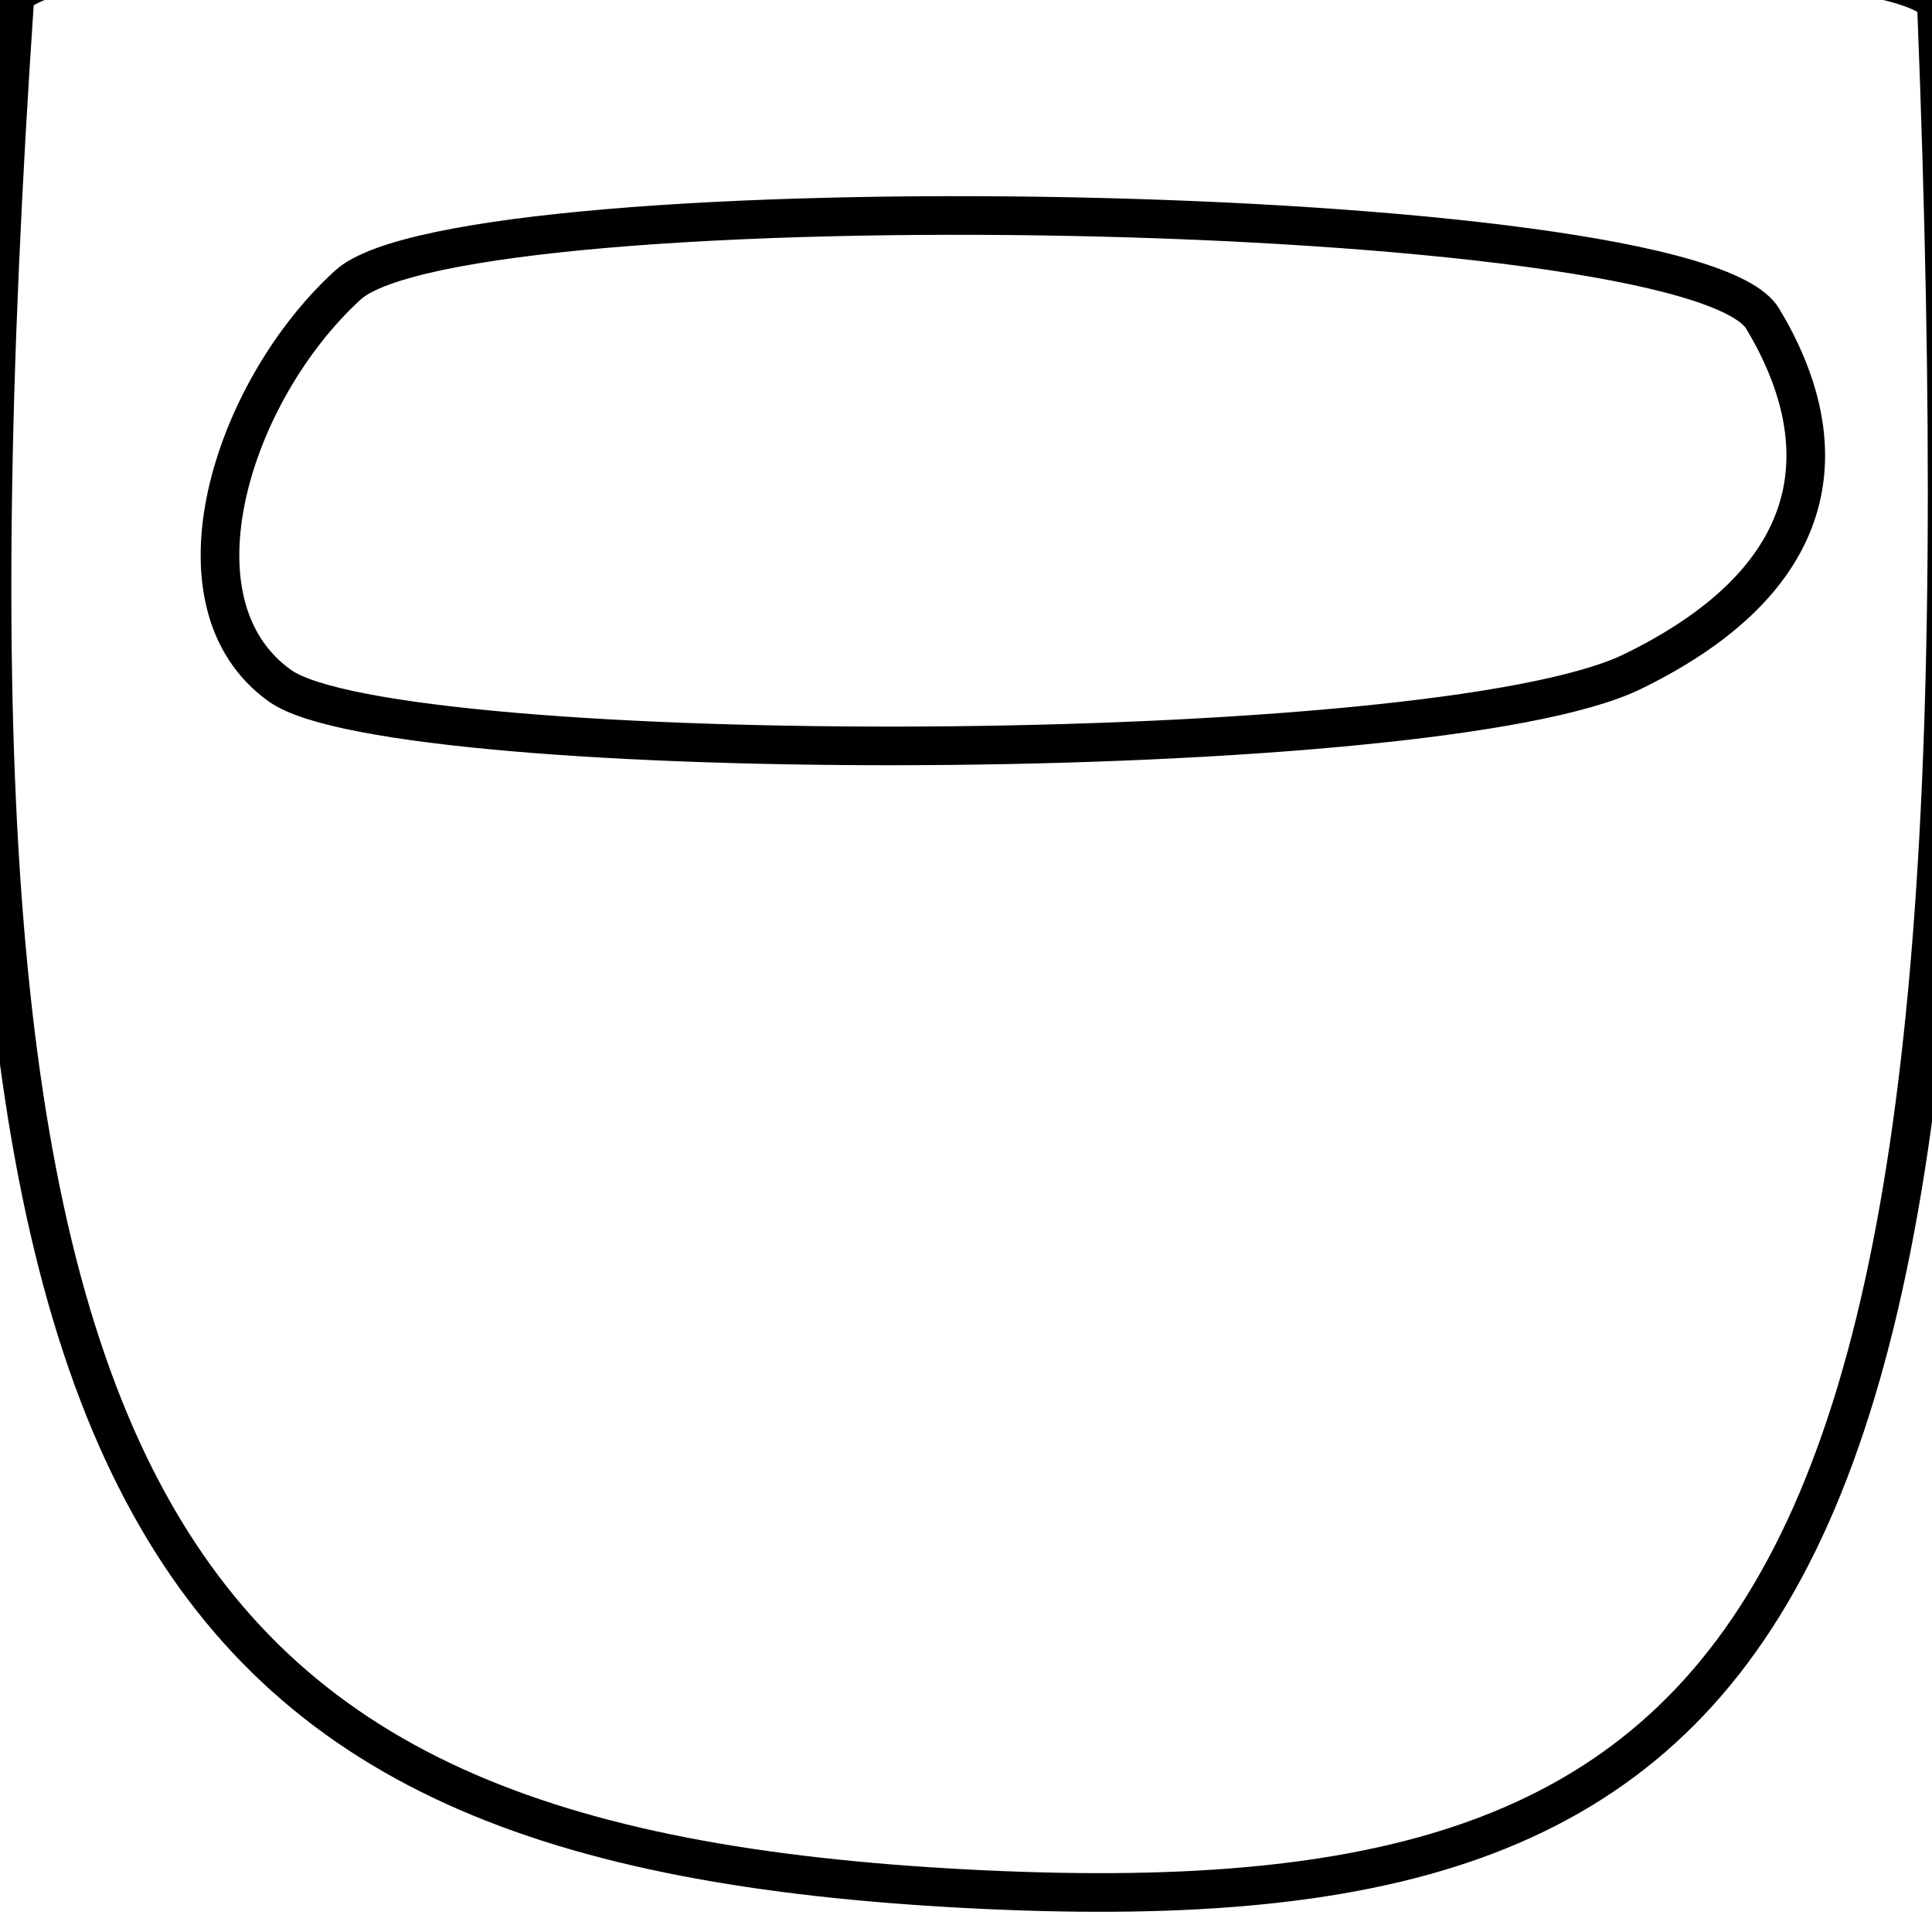
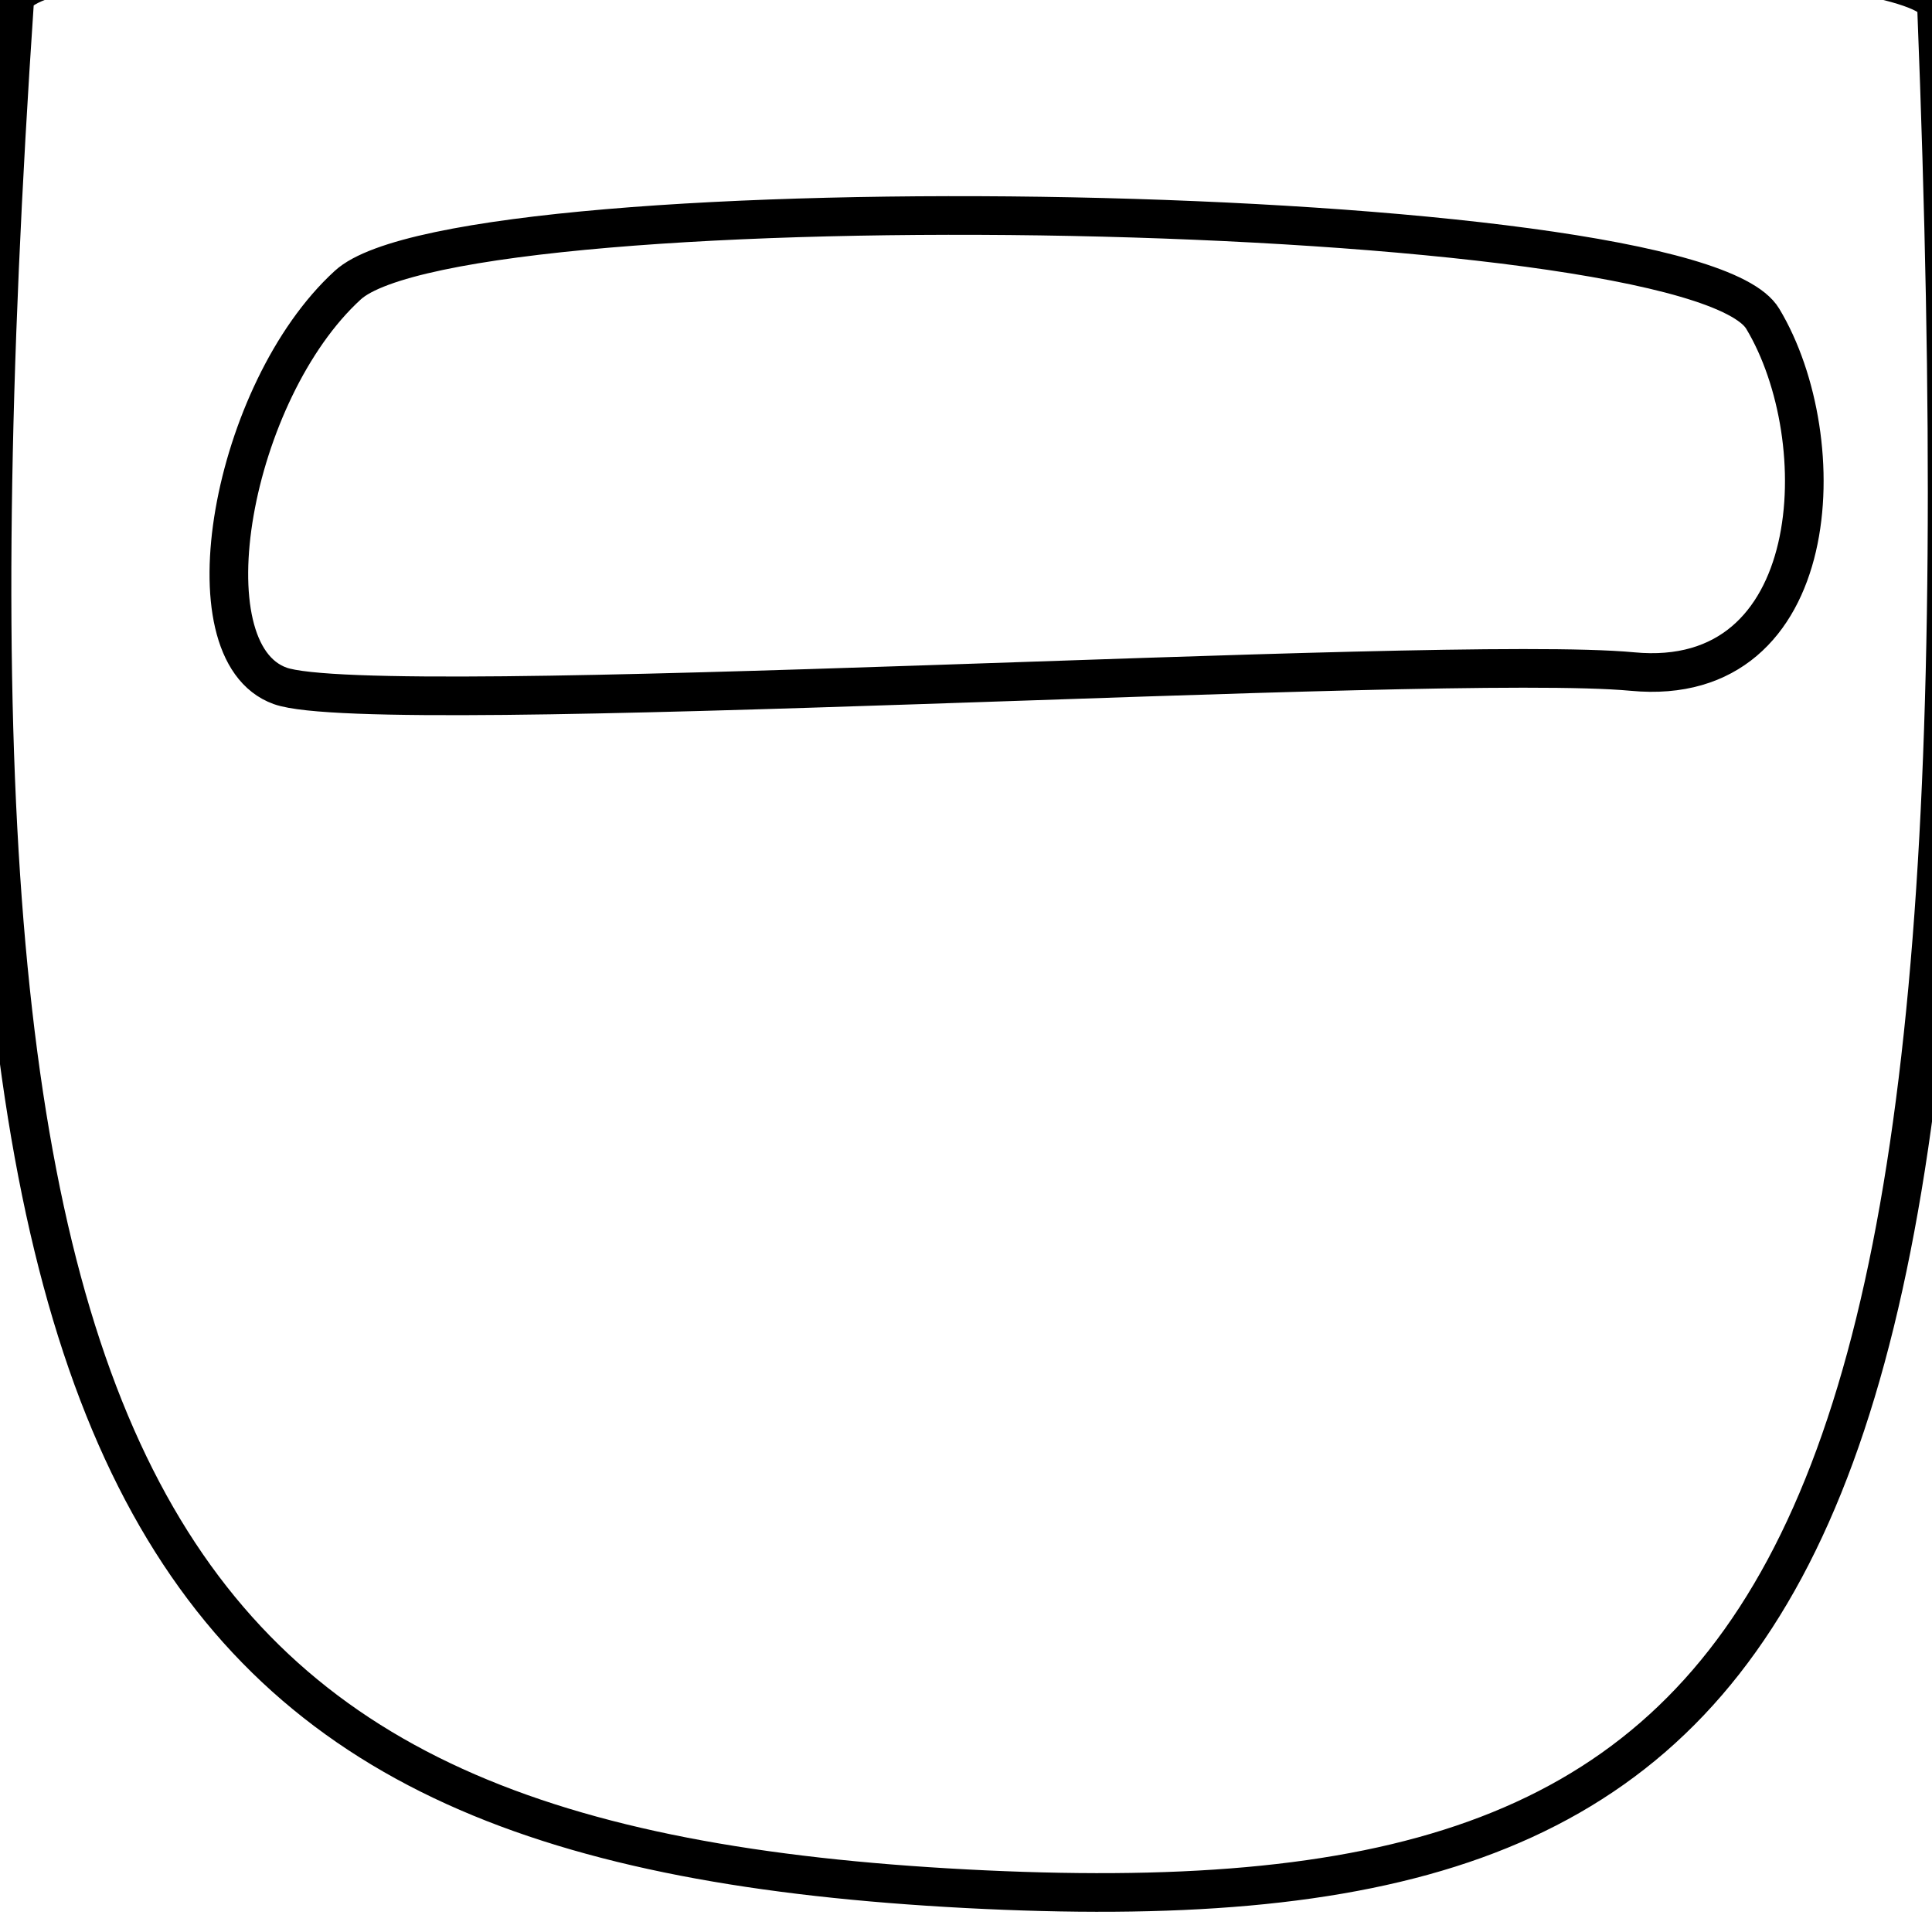
<svg xmlns="http://www.w3.org/2000/svg" width="50" height="50" viewBox="0 0 50 50">
-   <path id="floodMain" fill="none" stroke="black" stroke-width="1" d="M 0.38,0.00            C 0.75,-2.75 50.88,-2.38 50.12,0.25              51.75,41.88 46.38,50.00 25.00,48.88              3.62,47.75 -2.25,38.88 0.38,0.00 Z            M 42.25,17.38            C 47.38,14.88 47.50,11.38 45.62,8.25              43.75,5.12 12.00,4.62 9.00,7.38              6.00,10.12 4.25,15.62 7.25,17.75              10.25,19.88 37.12,19.88 42.25,17.38 Z" />
+   <path id="floodMain" fill="none" stroke="black" stroke-width="1" d="M 0.38,0.00            C 0.75,-2.75 50.88,-2.38 50.12,0.25              51.75,41.88 46.38,50.00 25.00,48.88              3.62,47.75 -2.25,38.88 0.38,0.00 Z            M 42.25,17.38            C 47.23,17.85 47.50,11.38 45.62,8.25              43.75,5.12 12.00,4.62 9.00,7.38              6.00,10.12 4.77,16.86 7.25,17.75              9.73,18.64 37.27,16.91 42.25,17.38 Z" />
</svg>
